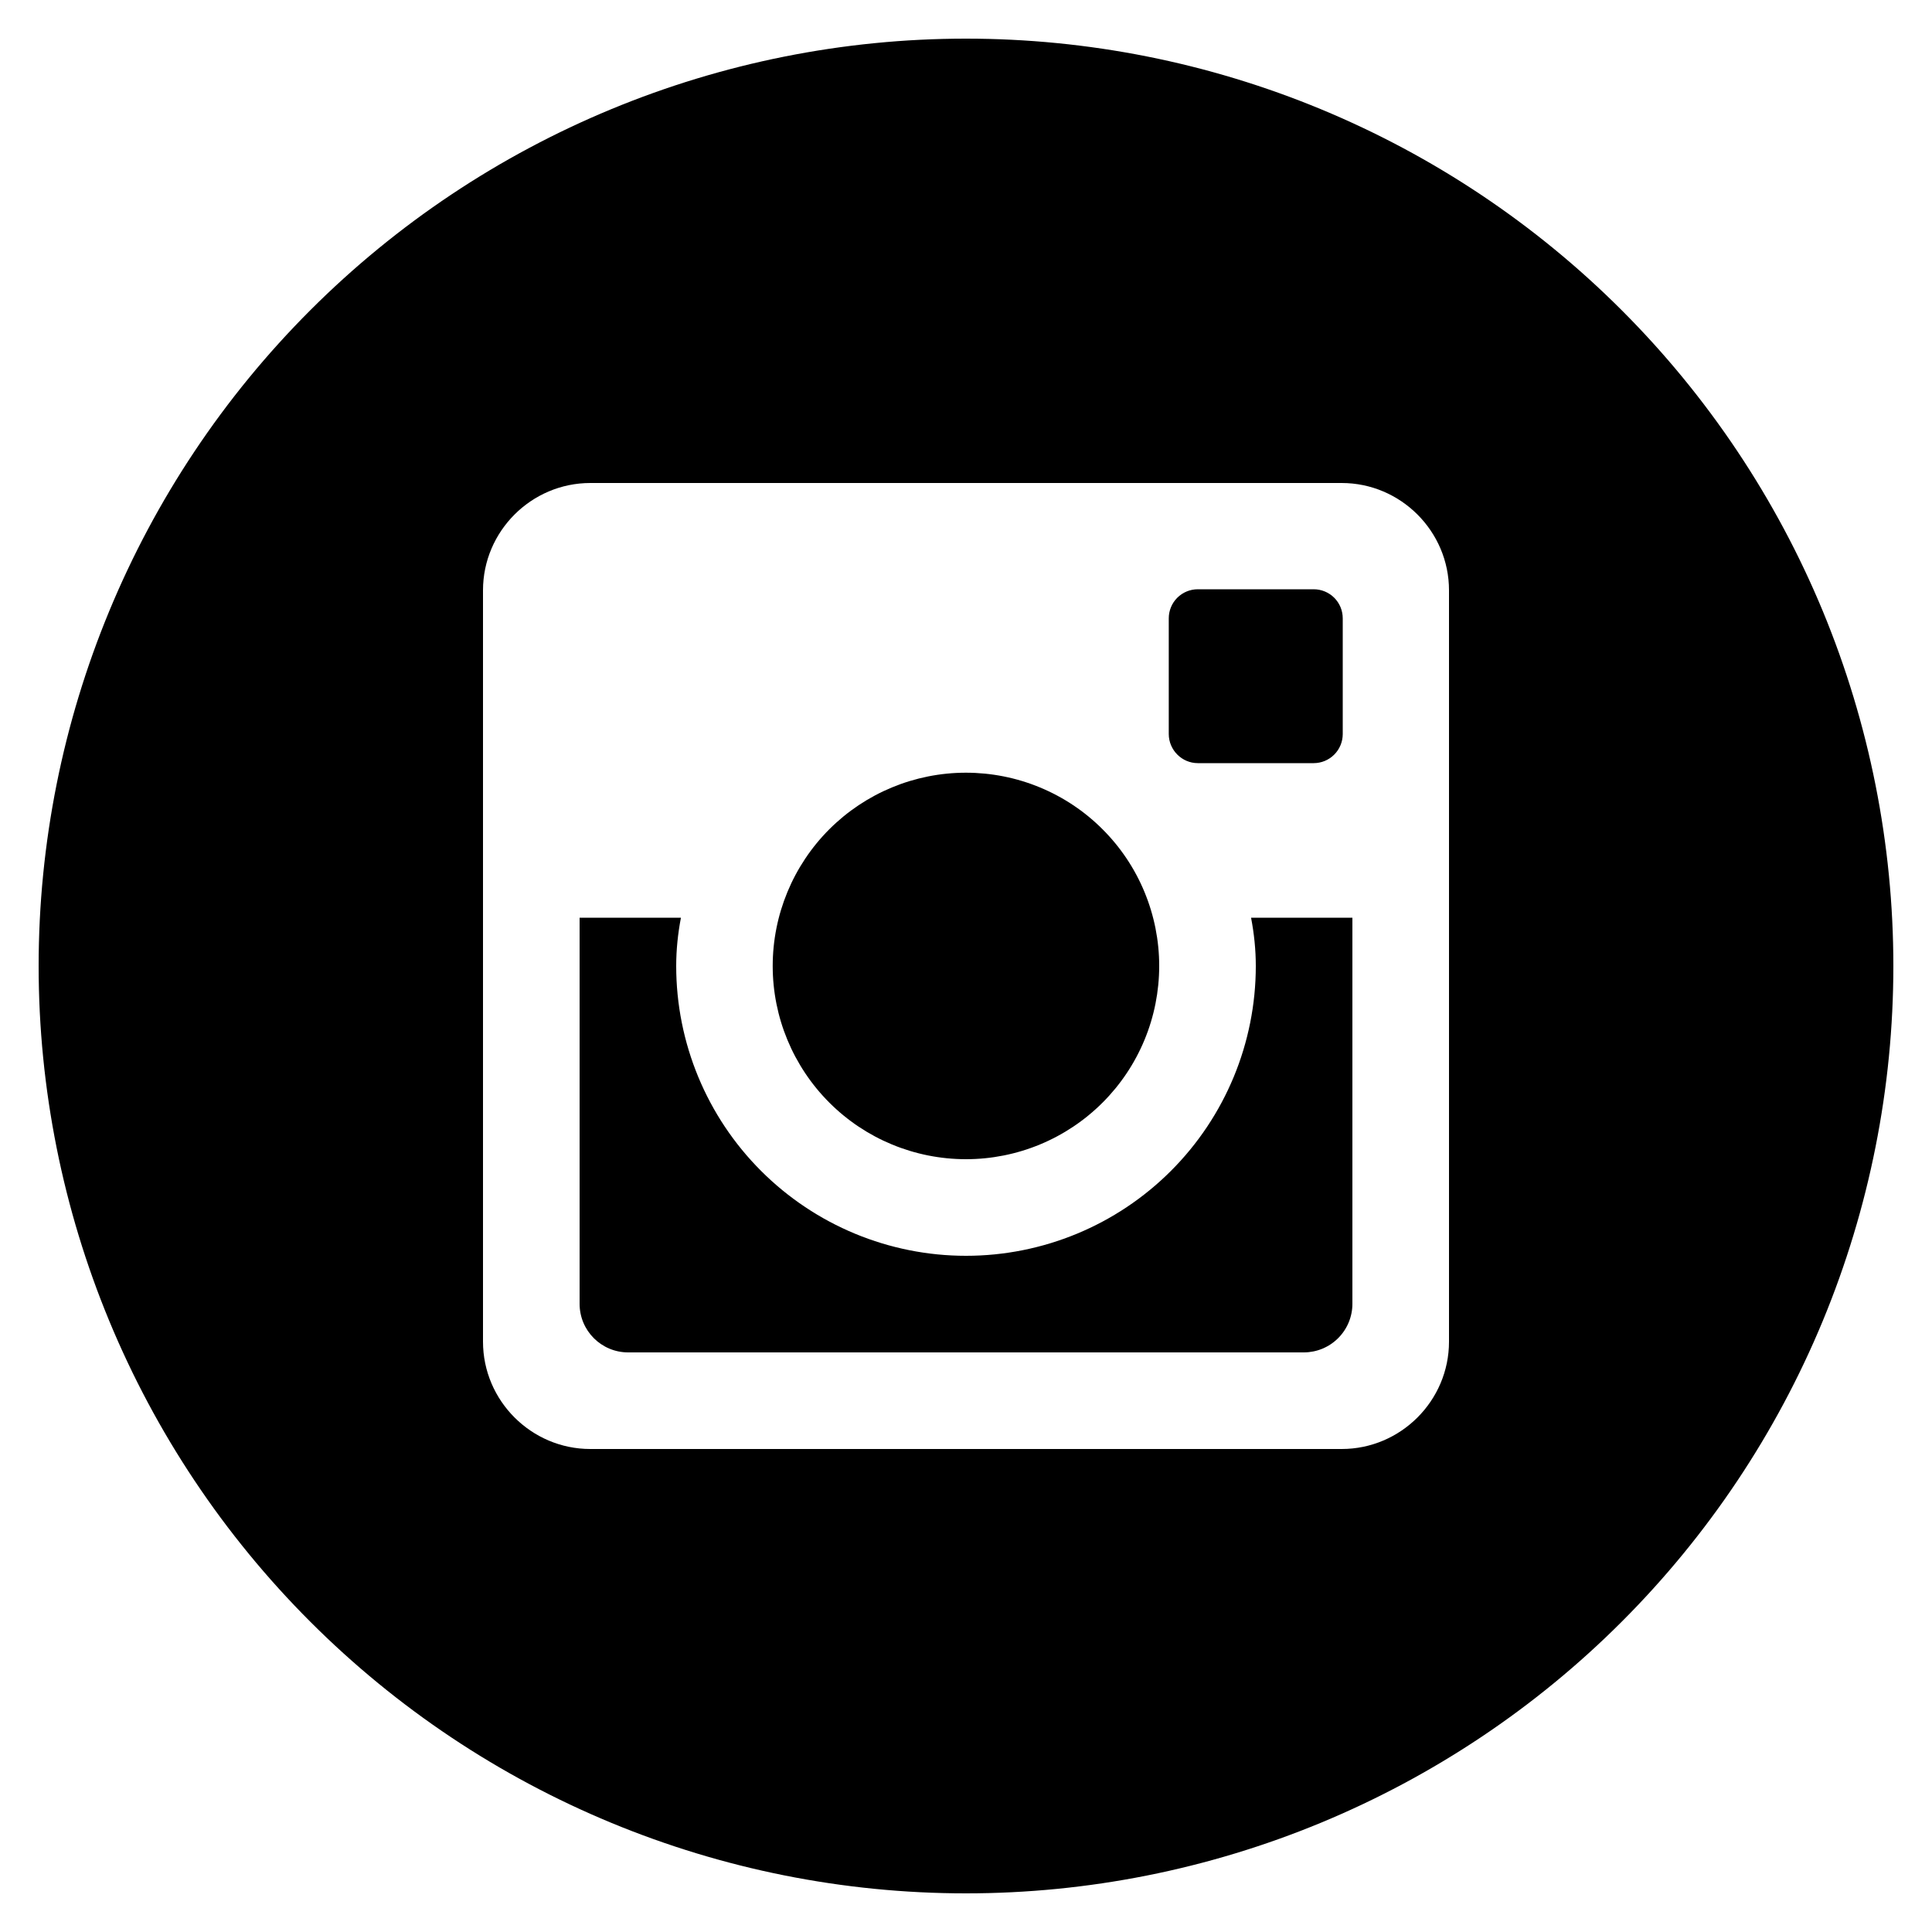
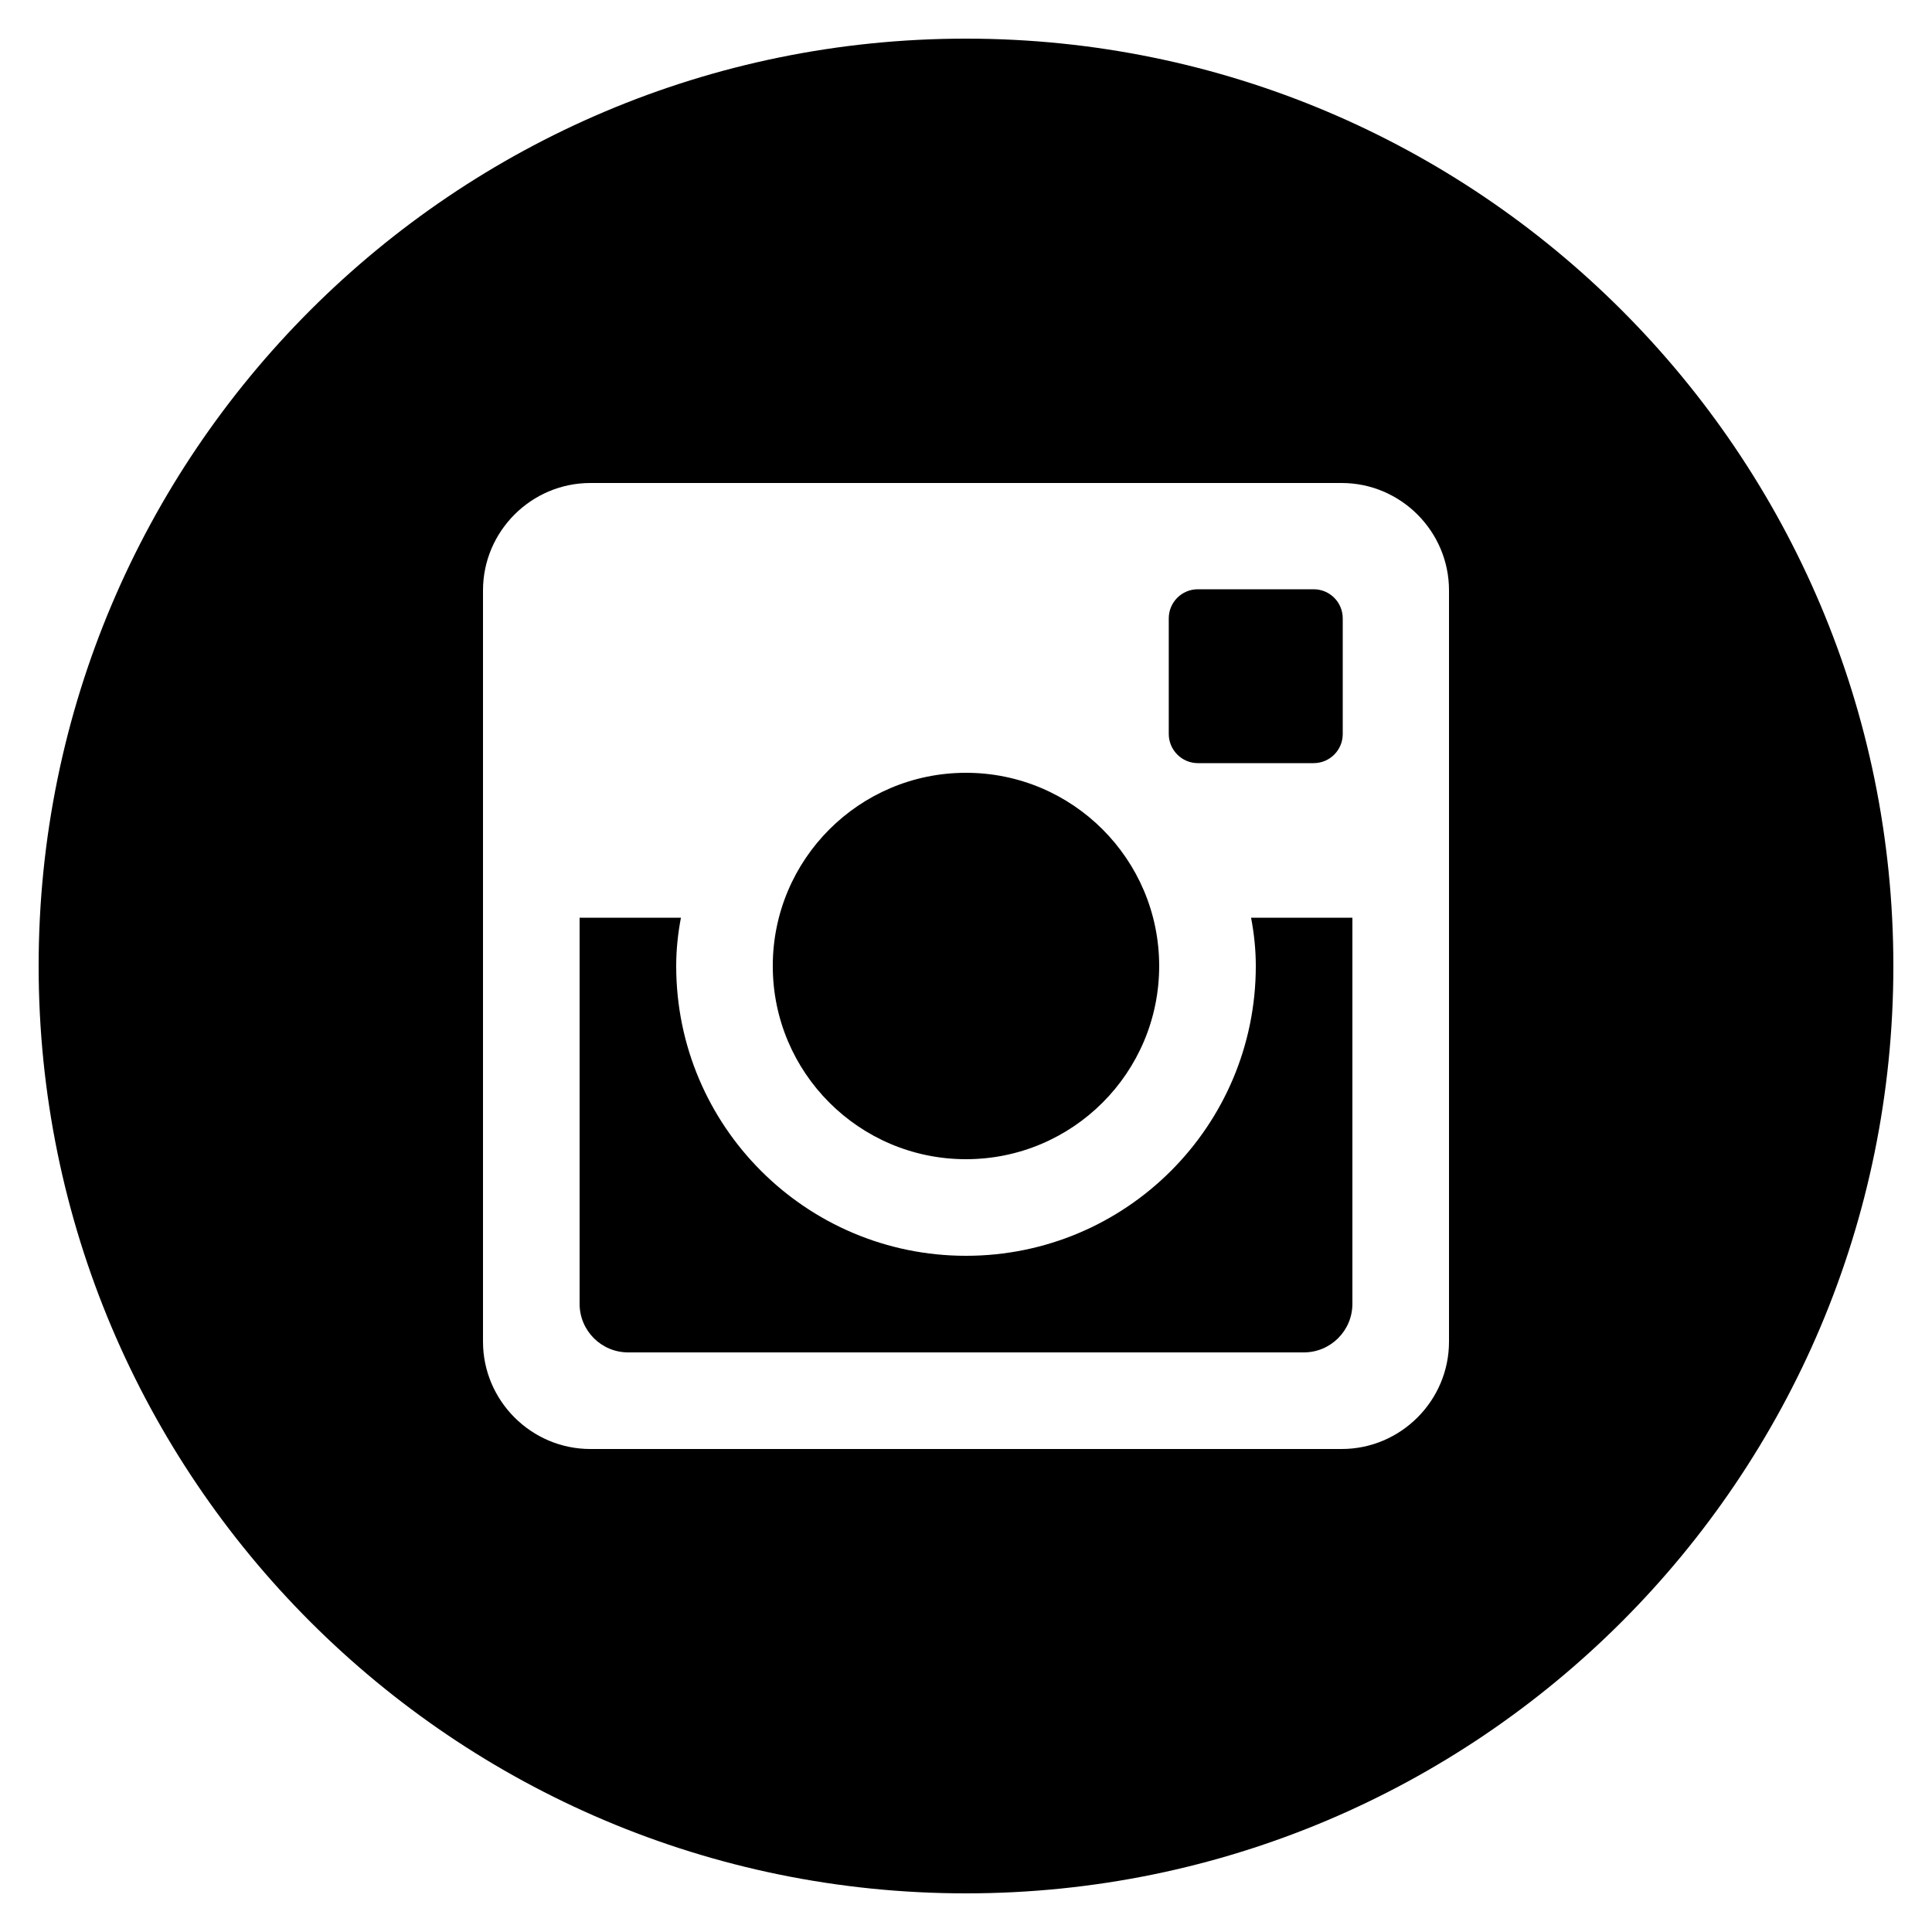
- <svg xmlns="http://www.w3.org/2000/svg" width="40" height="40" viewBox="0 0 40 40" fill="none">
-   <path d="M26 20C26 21.591 25.368 23.117 24.243 24.242C23.117 25.368 21.591 26 20 26C18.409 26 16.883 25.368 15.757 24.242C14.632 23.117 14 21.591 14 20C14 19.658 14.036 19.324 14.098 19H12V26.994C12 27.55 12.45 28 13.006 28H26.996C27.262 27.999 27.518 27.893 27.706 27.704C27.894 27.516 28 27.26 28 26.994V19H25.902C25.964 19.324 26 19.658 26 20ZM20 24C20.525 24 21.046 23.896 21.531 23.695C22.016 23.494 22.457 23.199 22.829 22.827C23.2 22.456 23.495 22.015 23.696 21.529C23.897 21.044 24 20.523 24 19.998C24 19.472 23.896 18.952 23.695 18.467C23.494 17.981 23.199 17.54 22.827 17.169C22.456 16.797 22.015 16.503 21.529 16.302C21.044 16.101 20.523 15.998 19.998 15.998C18.937 15.998 17.919 16.42 17.169 17.17C16.419 17.921 15.998 18.939 15.998 20C15.998 21.061 16.42 22.078 17.171 22.829C17.921 23.579 18.939 24 20 24ZM24.8 15.8H27.198C27.357 15.8 27.51 15.737 27.623 15.624C27.736 15.512 27.799 15.359 27.8 15.2V12.802C27.8 12.642 27.737 12.489 27.624 12.376C27.511 12.263 27.358 12.2 27.198 12.2H24.8C24.64 12.2 24.487 12.263 24.374 12.376C24.261 12.489 24.198 12.642 24.198 12.802V15.2C24.2 15.53 24.47 15.8 24.8 15.8ZM20 0.8C14.908 0.8 10.024 2.823 6.424 6.423C2.823 10.024 0.8 14.908 0.8 20C0.8 25.092 2.823 29.976 6.424 33.576C10.024 37.177 14.908 39.2 20 39.2C22.521 39.2 25.018 38.703 27.348 37.738C29.677 36.773 31.794 35.359 33.576 33.576C35.359 31.793 36.774 29.677 37.739 27.347C38.703 25.018 39.2 22.521 39.2 20C39.2 17.478 38.703 14.982 37.739 12.652C36.774 10.323 35.359 8.206 33.576 6.423C31.794 4.64 29.677 3.226 27.348 2.261C25.018 1.296 22.521 0.8 20 0.8ZM30 27.778C30 29 29 30 27.778 30H12.222C11 30 10 29 10 27.778V12.222C10 11 11 10 12.222 10H27.778C29 10 30 11 30 12.222V27.778Z" fill="black" />
+ <svg xmlns="http://www.w3.org/2000/svg" width="40" height="40" fill="none">
+   <path d="M26 20a6 6 0 1 1-12 0c0-.342.036-.676.098-1H12v7.994c0 .556.45 1.006 1.006 1.006h13.99A1.006 1.006 0 0 0 28 26.994V19h-2.098c.062.324.098.658.098 1Zm-6 4a4 4 0 1 0-.001-8A4 4 0 0 0 20 24Zm4.8-8.2h2.398a.602.602 0 0 0 .602-.6v-2.398a.602.602 0 0 0-.602-.602H24.8a.602.602 0 0 0-.602.602V15.2c.002.33.272.6.602.6ZM20 .8a19.2 19.2 0 1 0 0 38.4A19.2 19.2 0 0 0 20 .8Zm10 26.978C30 29 29 30 27.778 30H12.222C11 30 10 29 10 27.778V12.222C10 11 11 10 12.222 10h15.556C29 10 30 11 30 12.222v15.556Z" fill="#000" />
</svg>
